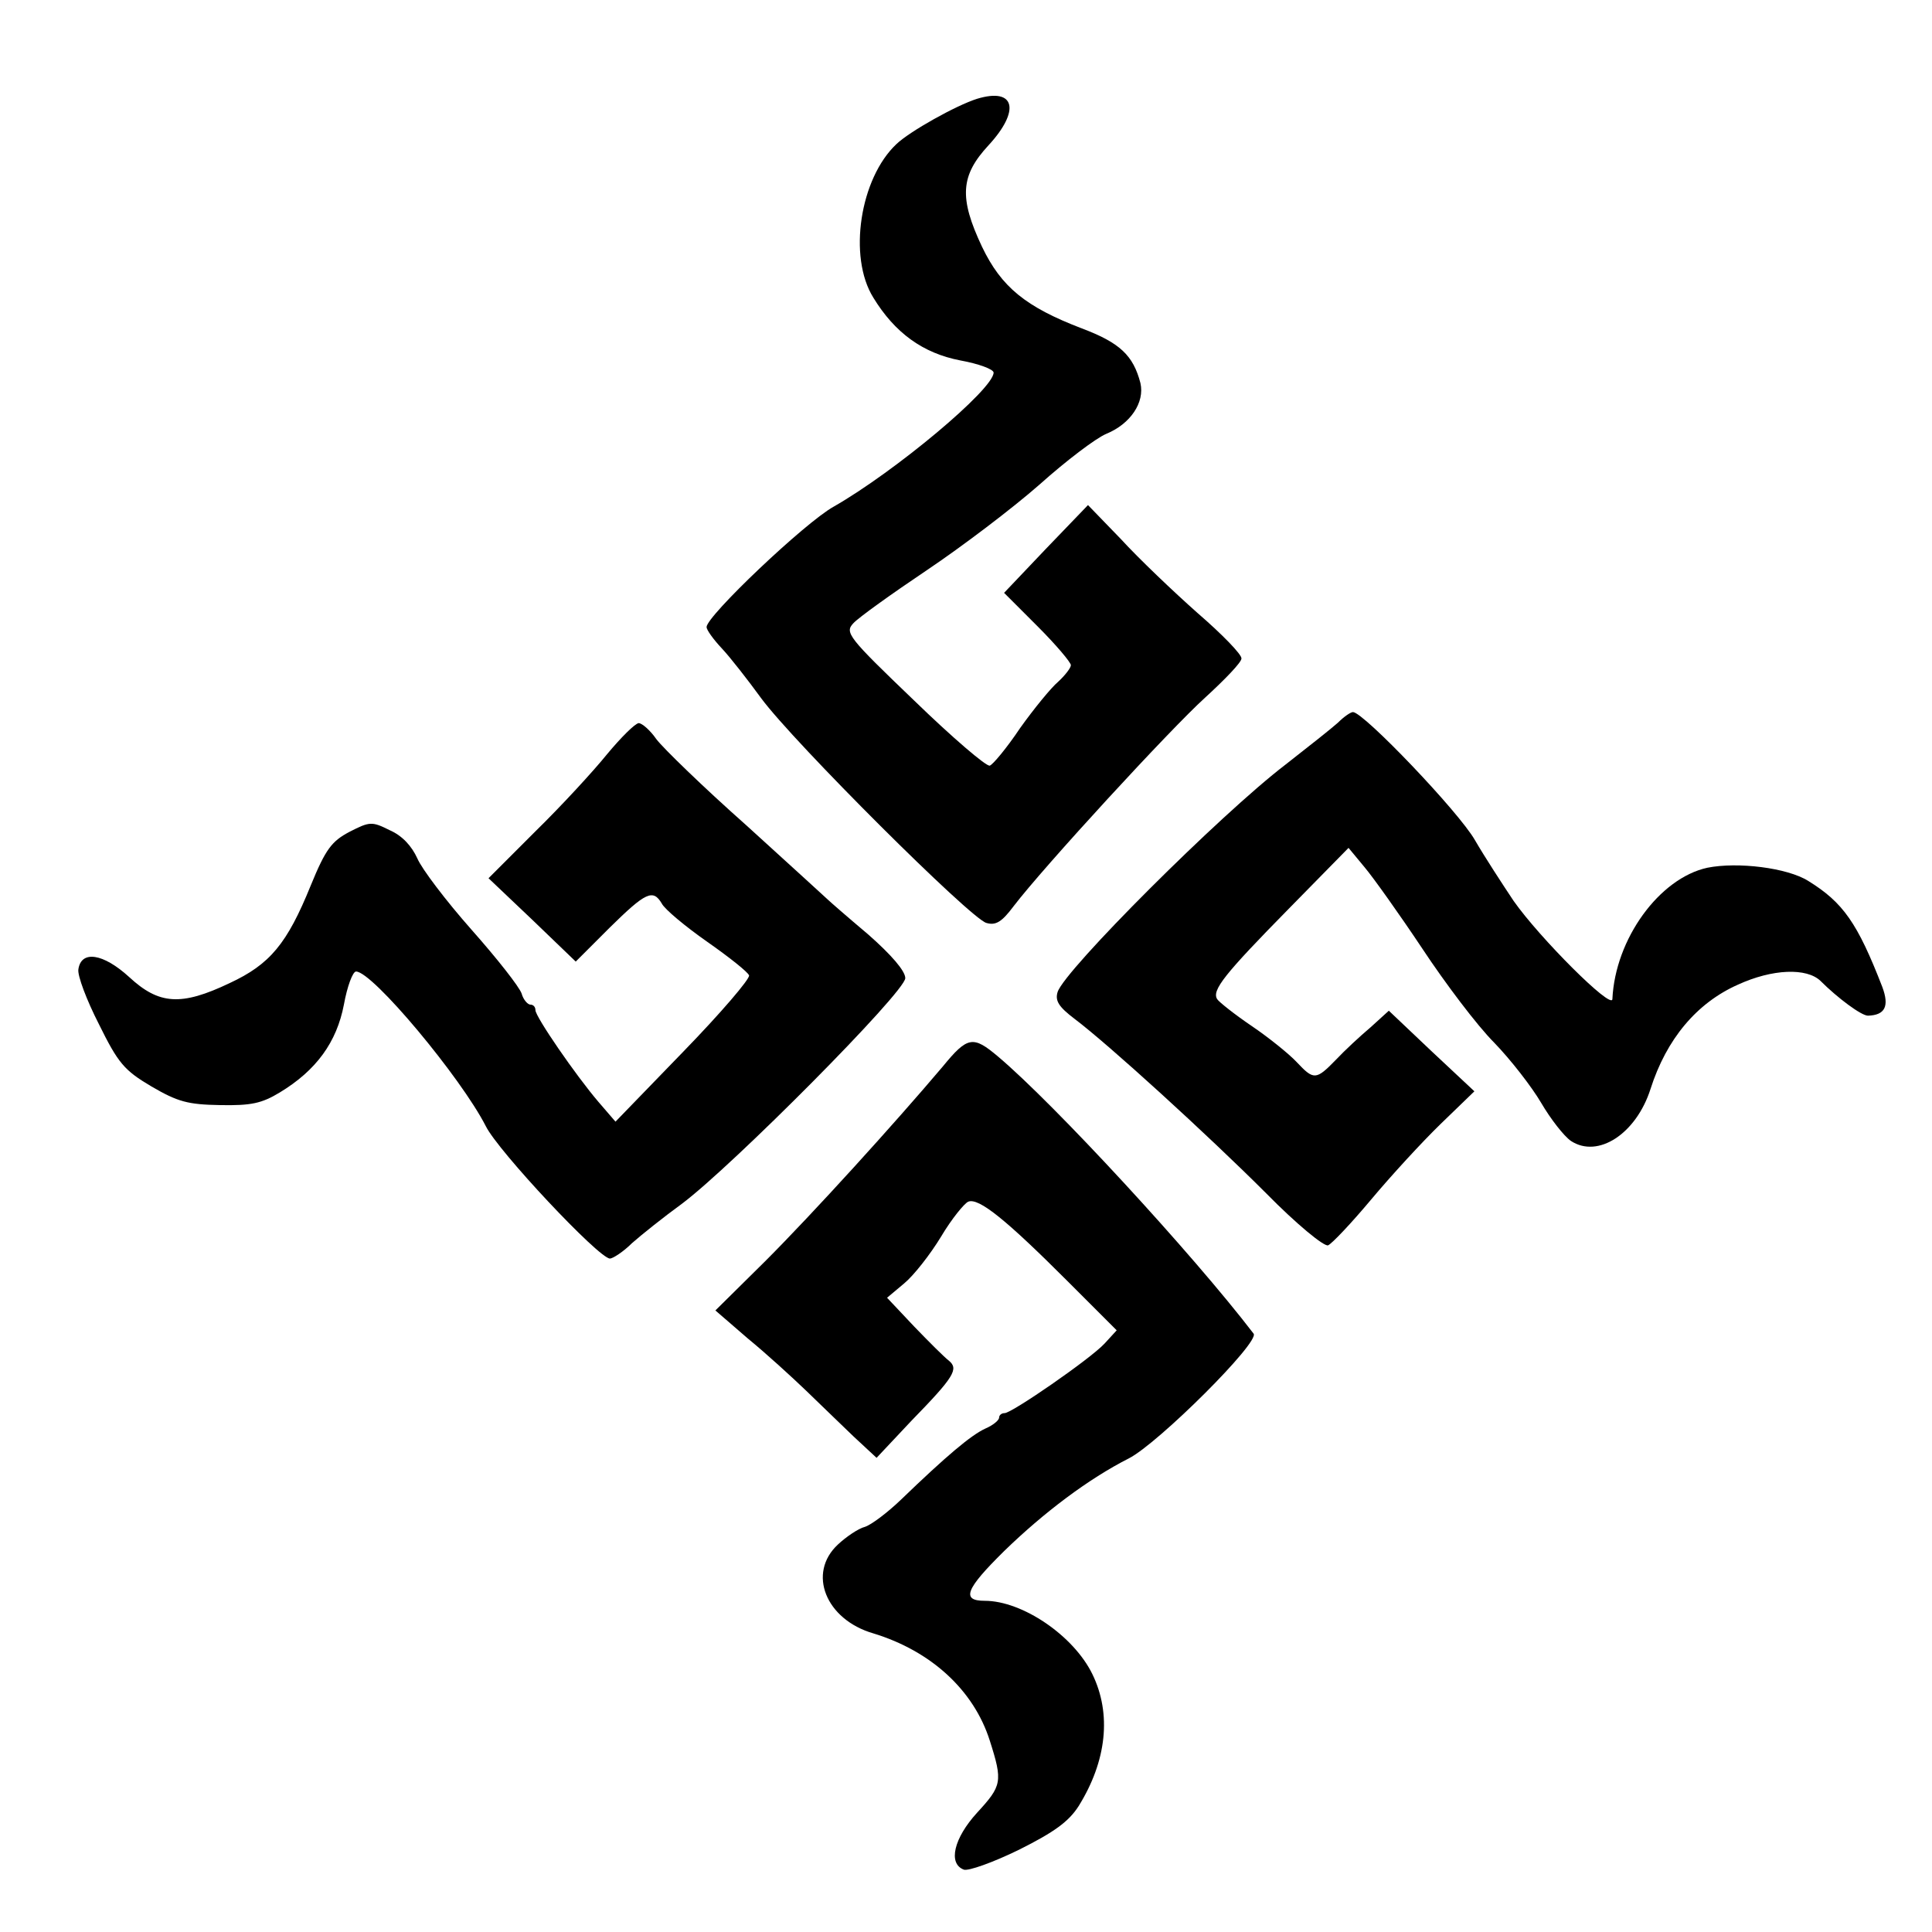
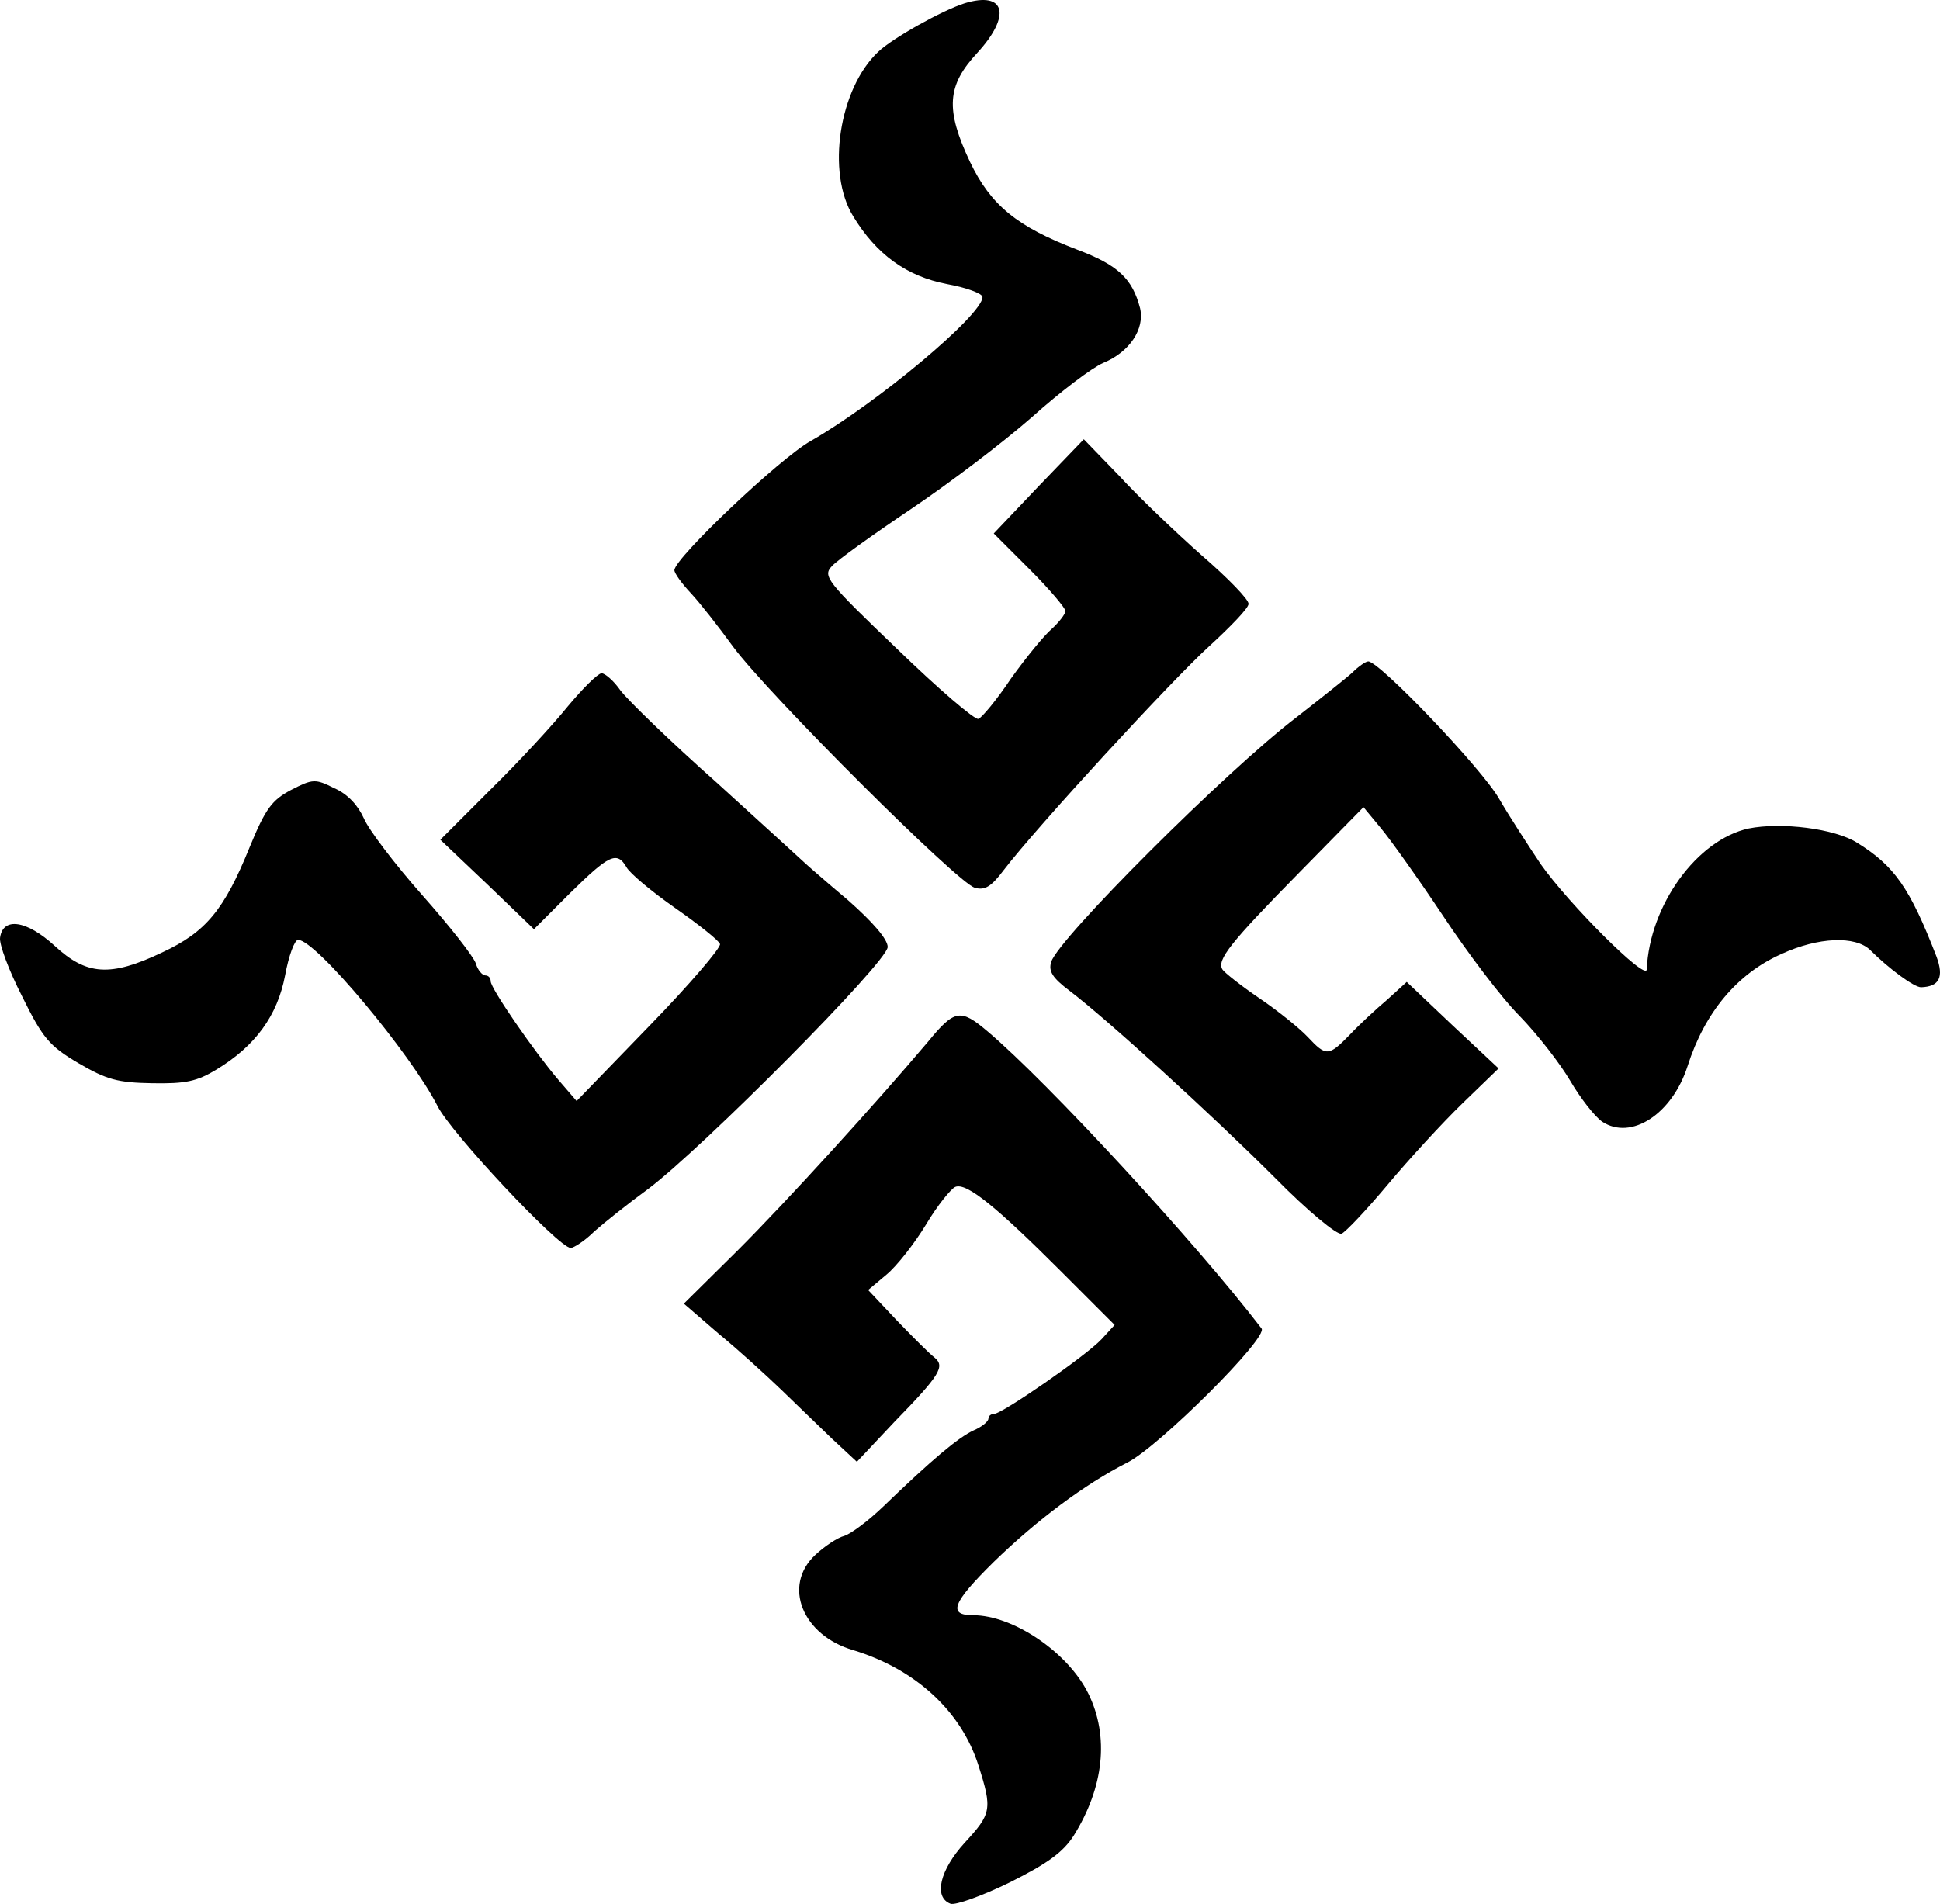
- <svg xmlns="http://www.w3.org/2000/svg" version="1.0" width="350pt" height="350pt" viewBox="0 0 350 350" preserveAspectRatio="xMidYMid meet">
-   <g transform="translate(0,350) scale(0.1,-0.1)" fill="#000000" stroke="none">
-     <path d="M1770 3321 c-38 -12 -122 -59 -146 -82 -66 -62 -88 -204 -42 -278 39 -64 90 -101 158 -114 33 -6 60 -16 60 -22 0 -30 -178 -179 -290 -243 -52 -29 -230 -198 -230 -218 0 -5 12 -22 28 -39 15 -16 47 -57 71 -90 59 -80 380 -400 408 -407 17 -5 28 2 49 30 55 72 284 321 347 378 36 33 66 64 66 71 1 7 -35 44 -79 82 -44 39 -107 99 -139 134 l-60 62 -76 -79 -76 -80 61 -61 c33 -33 60 -65 60 -70 0 -5 -11 -19 -23 -30 -13 -11 -44 -49 -69 -84 -24 -36 -50 -67 -55 -68 -6 -2 -68 51 -137 118 -120 115 -126 123 -110 140 9 10 69 53 133 96 64 43 155 112 204 155 48 43 102 84 121 92 44 18 70 57 62 92 -13 50 -37 73 -106 99 -102 39 -146 75 -181 148 -42 89 -39 129 12 184 58 63 48 105 -21 84z" />
-     <path d="M2424 2191 c-11 -10 -54 -44 -95 -76 -119 -91 -400 -372 -413 -412 -5 -16 2 -27 31 -49 61 -46 240 -209 347 -316 54 -55 105 -97 112 -94 7 3 42 40 78 83 36 43 92 104 126 137 l61 59 -78 73 -77 73 -33 -30 c-19 -16 -47 -42 -63 -59 -36 -37 -40 -37 -71 -4 -13 14 -50 44 -81 65 -31 21 -60 44 -63 49 -10 16 13 45 130 164 l108 110 29 -35 c16 -19 63 -85 105 -148 41 -62 99 -139 130 -170 30 -31 68 -80 85 -109 17 -29 41 -60 54 -69 49 -32 118 13 144 94 29 91 84 156 158 189 63 29 125 31 150 7 31 -31 74 -63 86 -63 31 1 39 17 26 52 -45 116 -71 153 -134 192 -38 24 -128 35 -183 24 -87 -19 -167 -129 -172 -238 -1 -20 -132 111 -179 178 -20 30 -52 79 -70 110 -29 51 -202 232 -221 232 -4 0 -16 -8 -27 -19z" />
-     <path d="M1100 2134 c-25 -31 -83 -94 -130 -140 l-85 -85 79 -75 79 -76 61 61 c66 65 79 71 95 44 5 -10 42 -41 82 -69 40 -28 74 -55 76 -61 2 -6 -51 -68 -119 -138 l-123 -127 -31 36 c-41 48 -114 154 -114 166 0 6 -4 10 -9 10 -5 0 -13 9 -16 20 -4 12 -44 63 -91 116 -46 52 -90 110 -98 129 -10 22 -27 41 -50 51 -32 16 -36 16 -73 -3 -32 -17 -43 -31 -70 -97 -43 -106 -74 -143 -147 -177 -88 -42 -128 -39 -182 11 -47 43 -87 49 -92 14 -2 -11 15 -56 37 -99 35 -71 46 -84 95 -113 48 -28 66 -33 125 -34 56 -1 75 3 108 23 66 40 103 91 116 159 6 33 16 60 22 60 30 0 190 -192 235 -280 22 -45 205 -240 225 -240 5 0 24 12 40 28 17 15 57 47 90 71 91 68 405 384 405 409 0 13 -25 42 -67 79 -38 32 -70 60 -73 63 -3 3 -69 63 -147 134 -79 70 -152 141 -164 157 -11 16 -26 29 -32 29 -7 -1 -32 -26 -57 -56z" />
-     <path d="M1708 1568 c-88 -104 -235 -266 -322 -353 l-90 -89 59 -51 c33 -27 80 -70 105 -94 25 -24 64 -62 86 -83 l42 -39 63 67 c78 80 86 94 68 109 -8 6 -36 34 -63 62 l-49 52 31 26 c17 14 47 52 67 85 19 32 42 60 49 63 19 8 70 -34 180 -144 l89 -89 -22 -24 c-26 -28 -168 -126 -181 -126 -6 0 -10 -4 -10 -8 0 -5 -11 -14 -25 -20 -26 -12 -70 -49 -153 -129 -24 -23 -53 -45 -65 -49 -12 -3 -34 -18 -49 -32 -56 -52 -22 -136 64 -161 105 -32 182 -103 211 -194 24 -75 22 -82 -23 -131 -42 -46 -53 -92 -24 -103 8 -3 53 13 100 36 64 32 90 51 108 79 51 82 60 167 25 239 -34 70 -127 133 -195 133 -43 0 -35 21 35 90 72 70 153 131 226 168 53 27 238 211 226 226 -111 145 -361 416 -463 502 -45 38 -55 37 -100 -18z" />
+ <svg xmlns="http://www.w3.org/2000/svg" version="1.0" width="327.414pt" height="321.382pt" viewBox="0 0 327.414 321.382" preserveAspectRatio="xMidYMid" id="svg4">
+   <defs id="defs4" />
+   <g transform="matrix(0.1,0,0,-0.1,-14.184,332.6463)" fill="#000000" stroke="none" id="g4">
+     <path d="m 1770,3321 c -38,-12 -122,-59 -146,-82 -66,-62 -88,-204 -42,-278 39,-64 90,-101 158,-114 33,-6 60,-16 60,-22 0,-30 -178,-179 -290,-243 -52,-29 -230,-198 -230,-218 0,-5 12,-22 28,-39 15,-16 47,-57 71,-90 59,-80 380,-400 408,-407 17,-5 28,2 49,30 55,72 284,321 347,378 36,33 66,64 66,71 1,7 -35,44 -79,82 -44,39 -107,99 -139,134 l -60,62 -76,-79 -76,-80 61,-61 c 33,-33 60,-65 60,-70 0,-5 -11,-19 -23,-30 -13,-11 -44,-49 -69,-84 -24,-36 -50,-67 -55,-68 -6,-2 -68,51 -137,118 -120,115 -126,123 -110,140 9,10 69,53 133,96 64,43 155,112 204,155 48,43 102,84 121,92 44,18 70,57 62,92 -13,50 -37,73 -106,99 -102,39 -146,75 -181,148 -42,89 -39,129 12,184 58,63 48,105 -21,84 z" id="path1" />
+     <path d="m 2424,2191 c -11,-10 -54,-44 -95,-76 -119,-91 -400,-372 -413,-412 -5,-16 2,-27 31,-49 61,-46 240,-209 347,-316 54,-55 105,-97 112,-94 7,3 42,40 78,83 36,43 92,104 126,137 l 61,59 -78,73 -77,73 -33,-30 c -19,-16 -47,-42 -63,-59 -36,-37 -40,-37 -71,-4 -13,14 -50,44 -81,65 -31,21 -60,44 -63,49 -10,16 13,45 130,164 l 108,110 29,-35 c 16,-19 63,-85 105,-148 41,-62 99,-139 130,-170 30,-31 68,-80 85,-109 17,-29 41,-60 54,-69 49,-32 118,13 144,94 29,91 84,156 158,189 63,29 125,31 150,7 31,-31 74,-63 86,-63 31,1 39,17 26,52 -45,116 -71,153 -134,192 -38,24 -128,35 -183,24 -87,-19 -167,-129 -172,-238 -1,-20 -132,111 -179,178 -20,30 -52,79 -70,110 -29,51 -202,232 -221,232 -4,0 -16,-8 -27,-19 z" id="path2" />
+     <path d="m 1100,2134 c -25,-31 -83,-94 -130,-140 l -85,-85 79,-75 79,-76 61,61 c 66,65 79,71 95,44 5,-10 42,-41 82,-69 40,-28 74,-55 76,-61 2,-6 -51,-68 -119,-138 l -123,-127 -31,36 c -41,48 -114,154 -114,166 0,6 -4,10 -9,10 -5,0 -13,9 -16,20 -4,12 -44,63 -91,116 -46,52 -90,110 -98,129 -10,22 -27,41 -50,51 -32,16 -36,16 -73,-3 -32,-17 -43,-31 -70,-97 -43,-106 -74,-143 -147,-177 -88,-42 -128,-39 -182,11 -47,43 -87,49 -92,14 -2,-11 15,-56 37,-99 35,-71 46,-84 95,-113 48,-28 66,-33 125,-34 56,-1 75,3 108,23 66,40 103,91 116,159 6,33 16,60 22,60 30,0 190,-192 235,-280 22,-45 205,-240 225,-240 5,0 24,12 40,28 17,15 57,47 90,71 91,68 405,384 405,409 0,13 -25,42 -67,79 -38,32 -70,60 -73,63 -3,3 -69,63 -147,134 -79,70 -152,141 -164,157 -11,16 -26,29 -32,29 -7,-1 -32,-26 -57,-56 z" id="path3" />
+     <path d="m 1708,1568 c -88,-104 -235,-266 -322,-353 l -90,-89 59,-51 c 33,-27 80,-70 105,-94 25,-24 64,-62 86,-83 l 42,-39 63,67 c 78,80 86,94 68,109 -8,6 -36,34 -63,62 l -49,52 31,26 c 17,14 47,52 67,85 19,32 42,60 49,63 19,8 70,-34 180,-144 l 89,-89 -22,-24 c -26,-28 -168,-126 -181,-126 -6,0 -10,-4 -10,-8 0,-5 -11,-14 -25,-20 -26,-12 -70,-49 -153,-129 -24,-23 -53,-45 -65,-49 -12,-3 -34,-18 -49,-32 -56,-52 -22,-136 64,-161 105,-32 182,-103 211,-194 24,-75 22,-82 -23,-131 -42,-46 -53,-92 -24,-103 8,-3 53,13 100,36 64,32 90,51 108,79 51,82 60,167 25,239 -34,70 -127,133 -195,133 -43,0 -35,21 35,90 72,70 153,131 226,168 53,27 238,211 226,226 -111,145 -361,416 -463,502 -45,38 -55,37 -100,-18 z" id="path4" />
  </g>
</svg>
